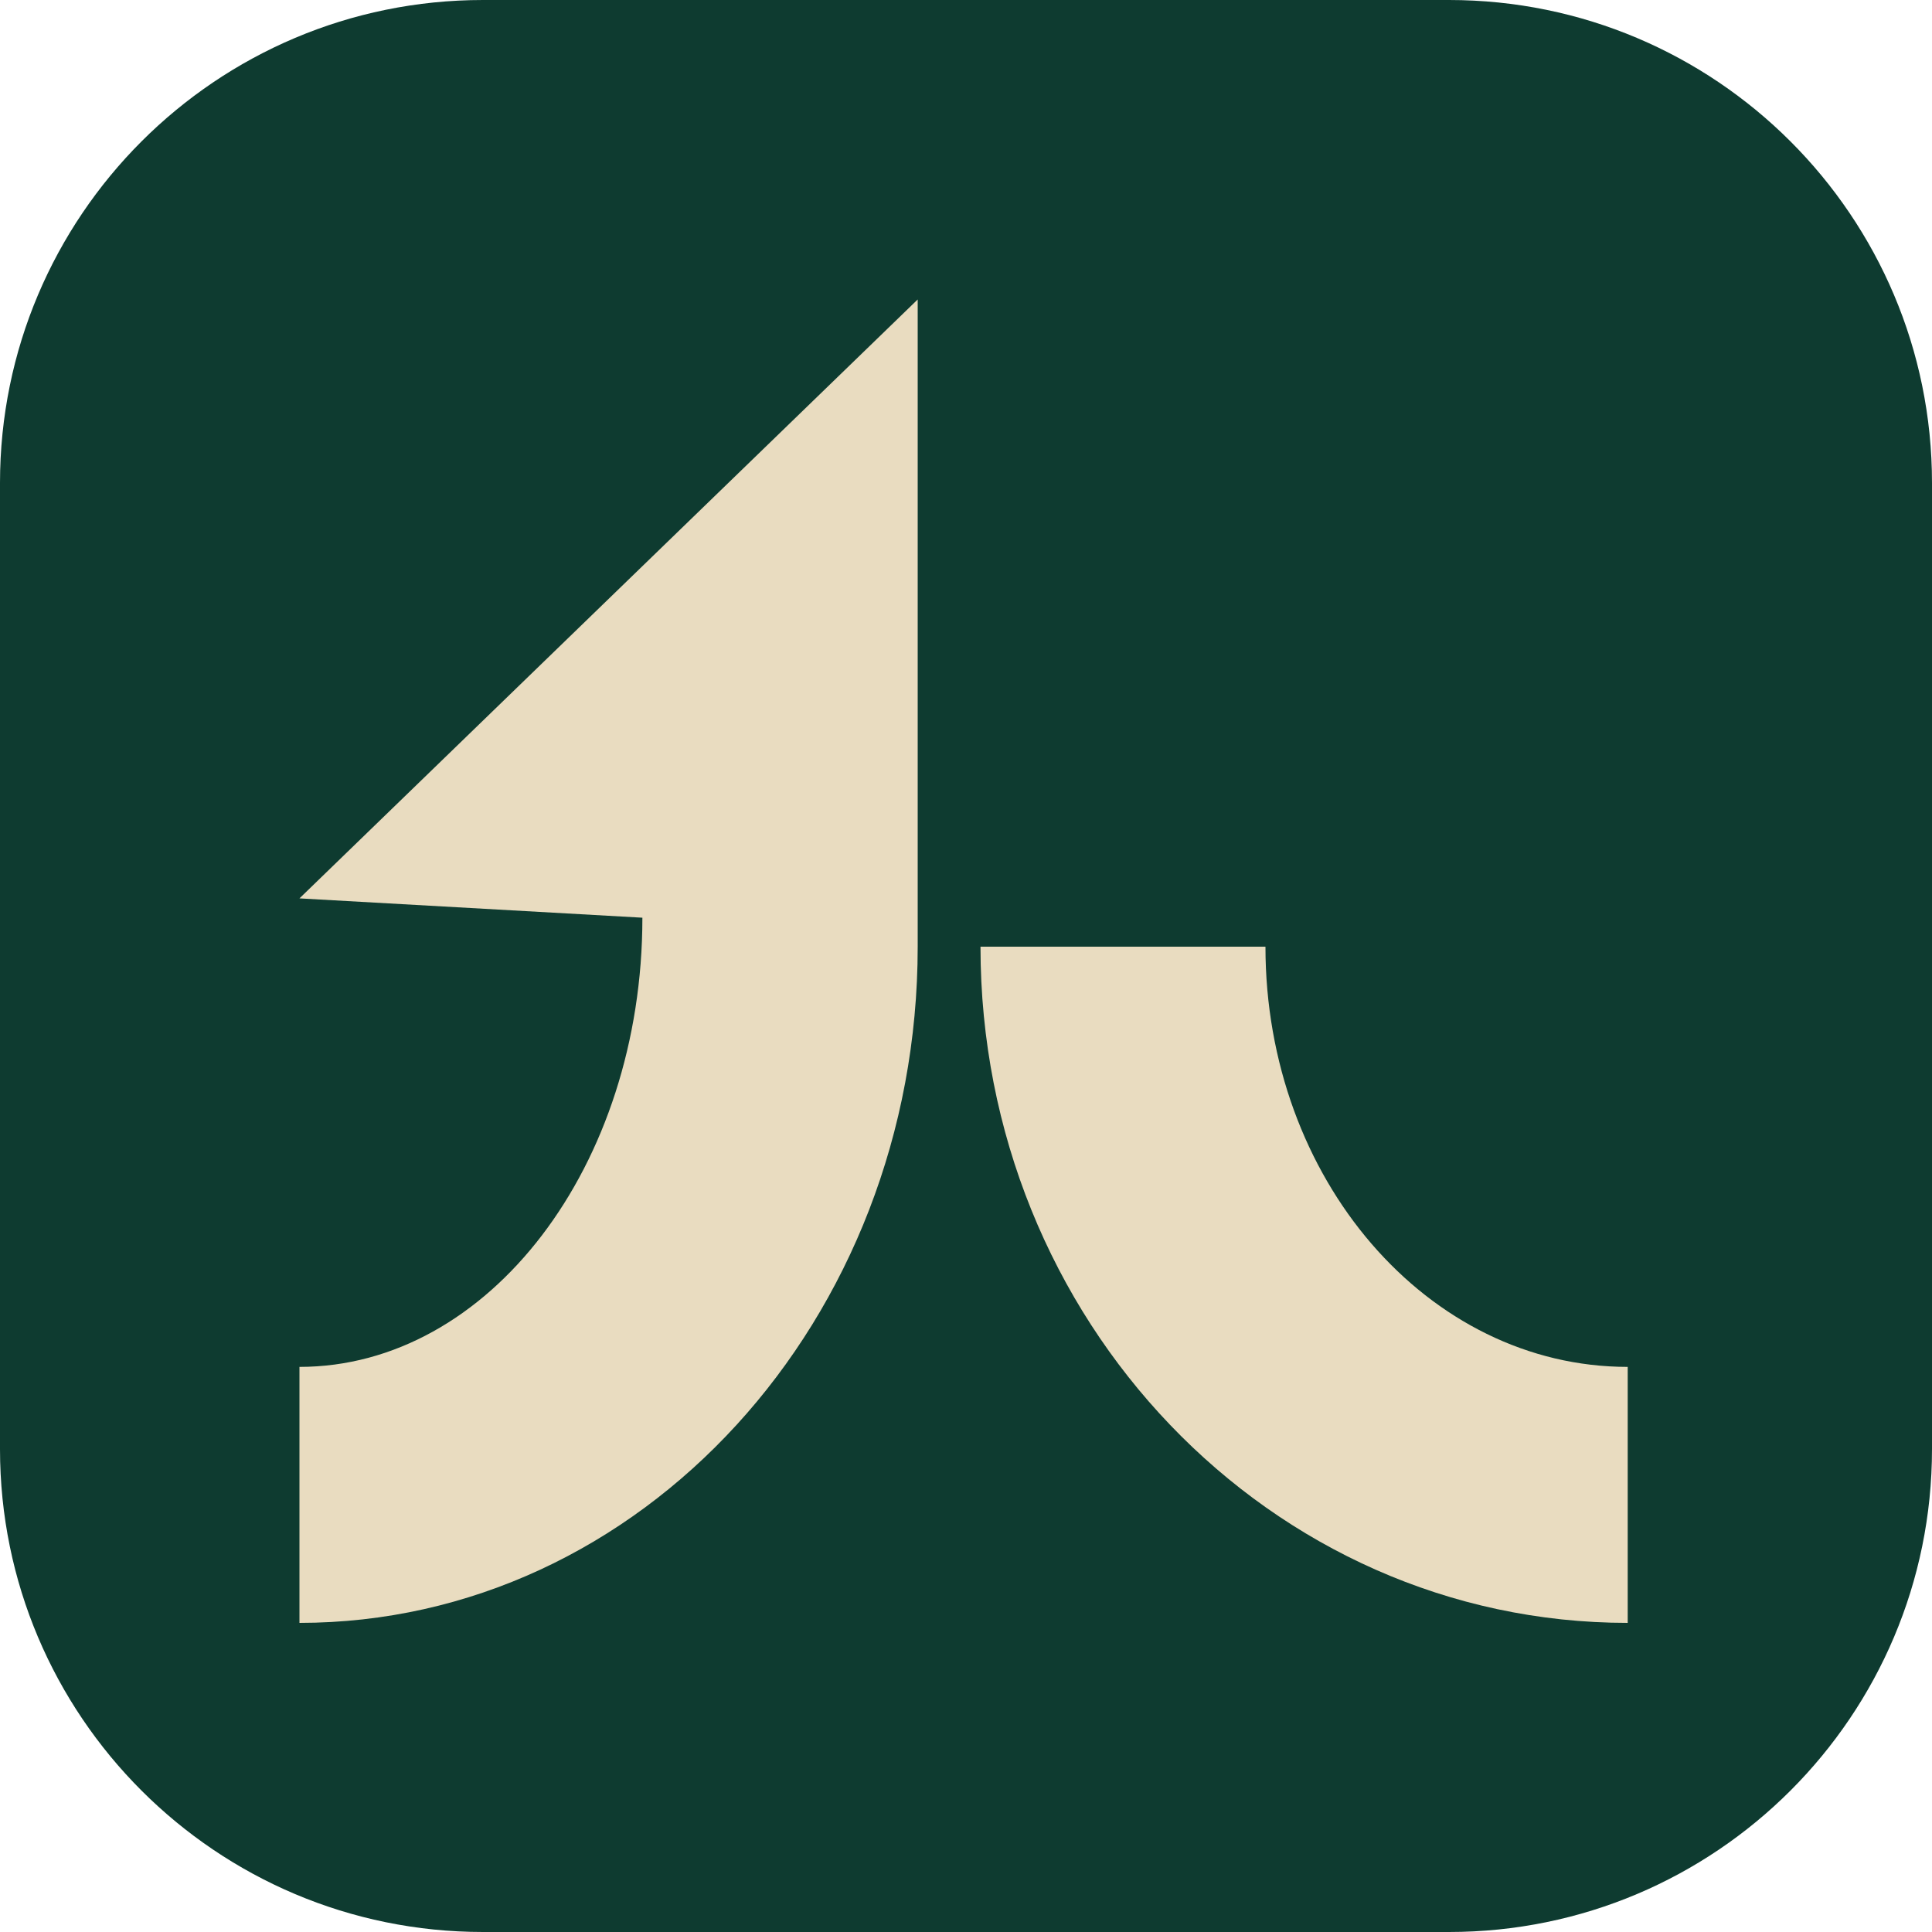
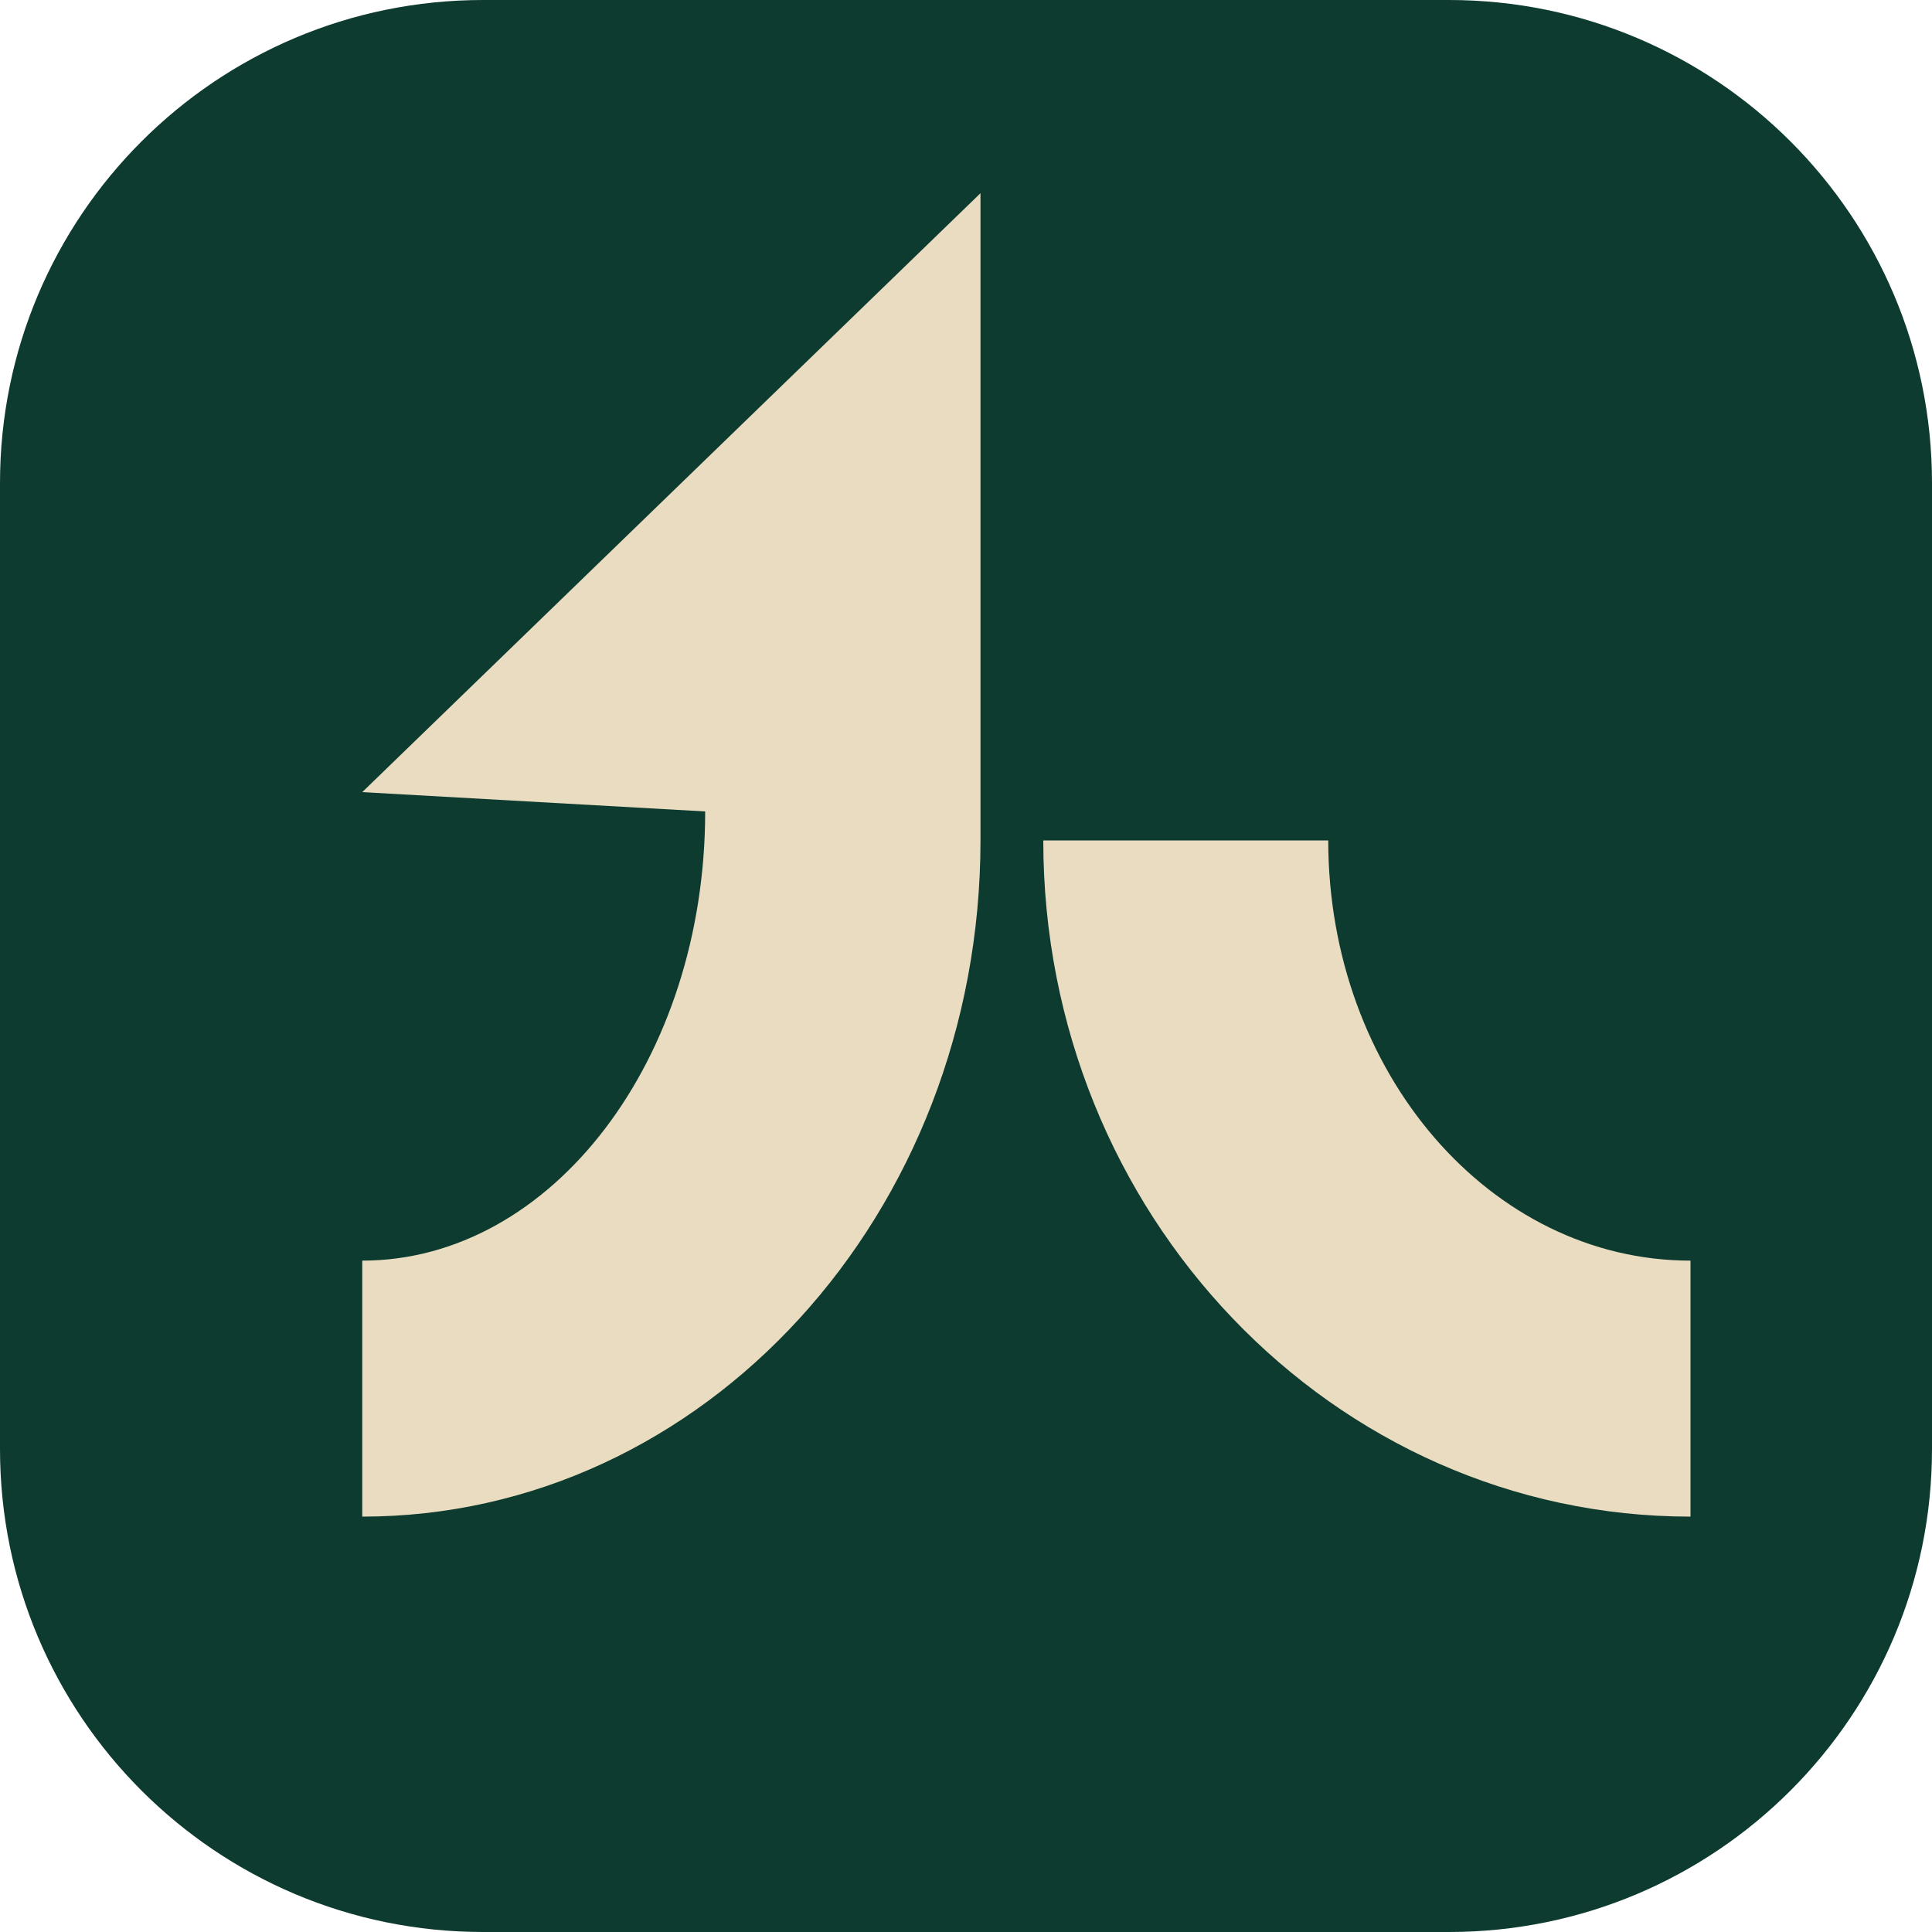
<svg xmlns="http://www.w3.org/2000/svg" viewBox="110 60 400 400">
  <rect x="110" y="60" width="400" height="400" rx="100" fill="#0e3b30" />
-   <path fill="#e9dcc0" d="M300,122 L172,246 L243,250 A71,93 0 0 1 172,343 L172,396 A128,140 0 0 0 300,256 Z M313,256 L372,256 A75,87 0 0 0 447,343 L447,396 A134,140 0 0 1 313,256 Z" />
+   <path transform="translate(13 -22)" fill="#e9dcc0" d="M300,122 L172,246 L243,250 A71,93 0 0 1 172,343 L172,396 A128,140 0 0 0 300,256 Z M313,256 L372,256 A75,87 0 0 0 447,343 L447,396 A134,140 0 0 1 313,256 Z" />
</svg>
